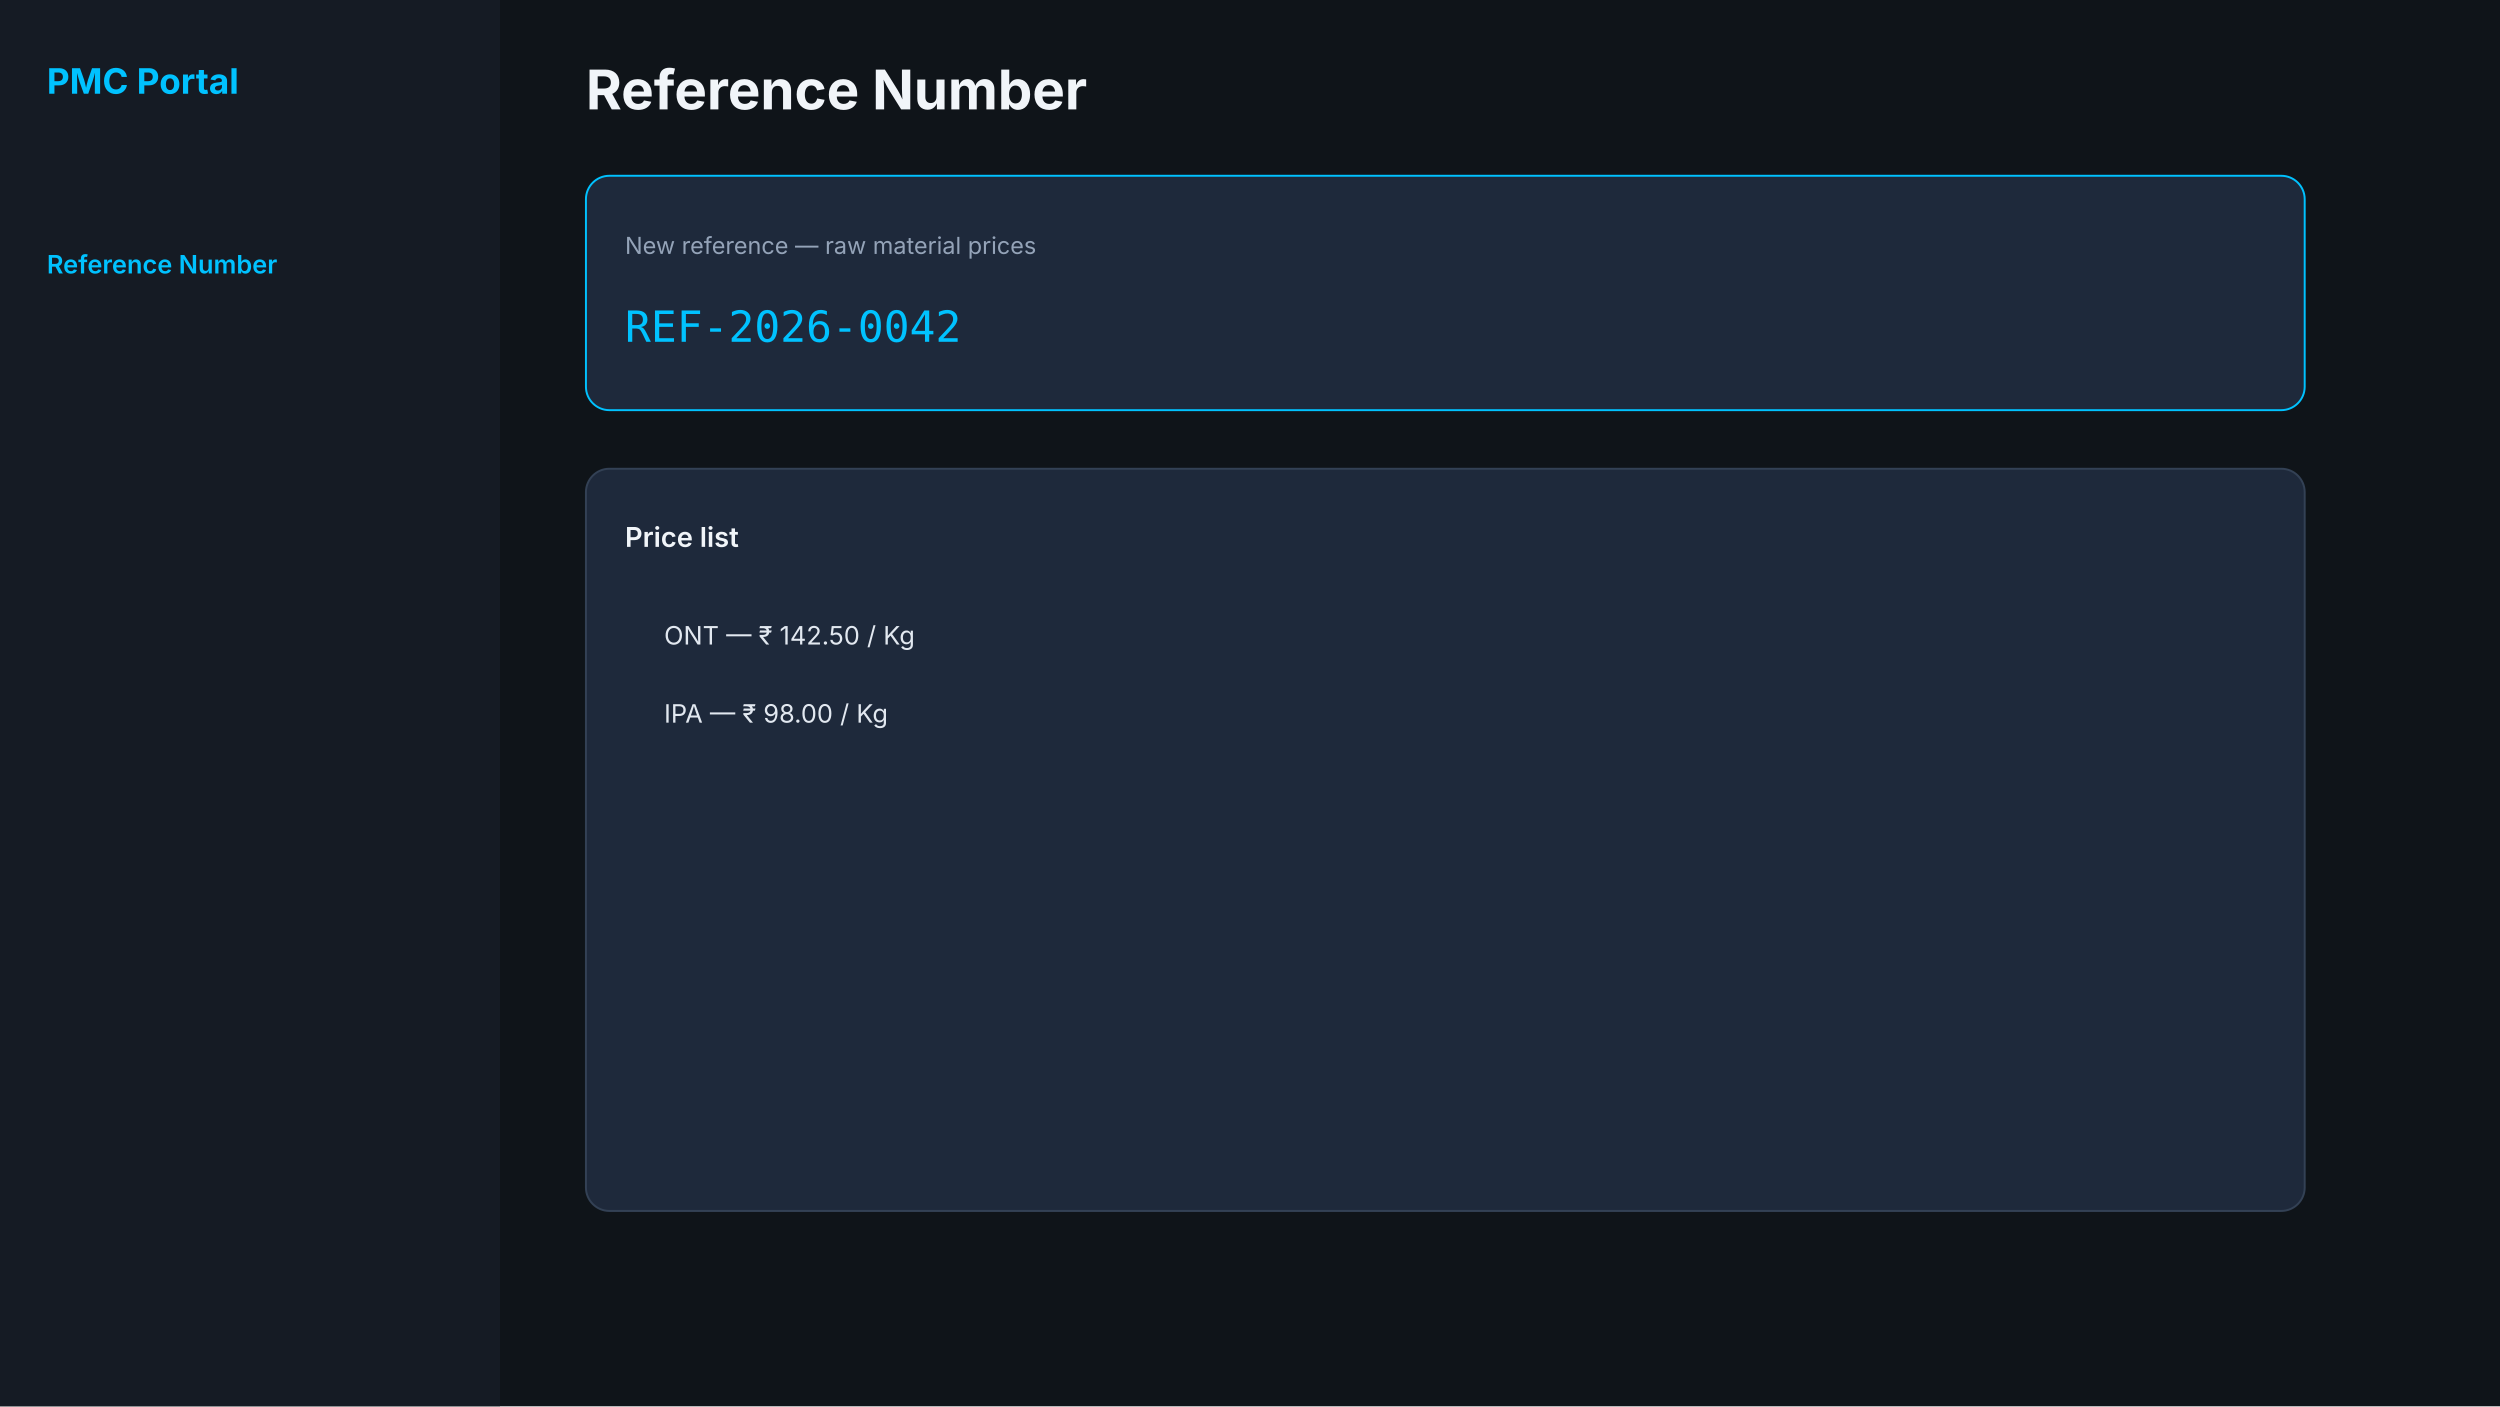
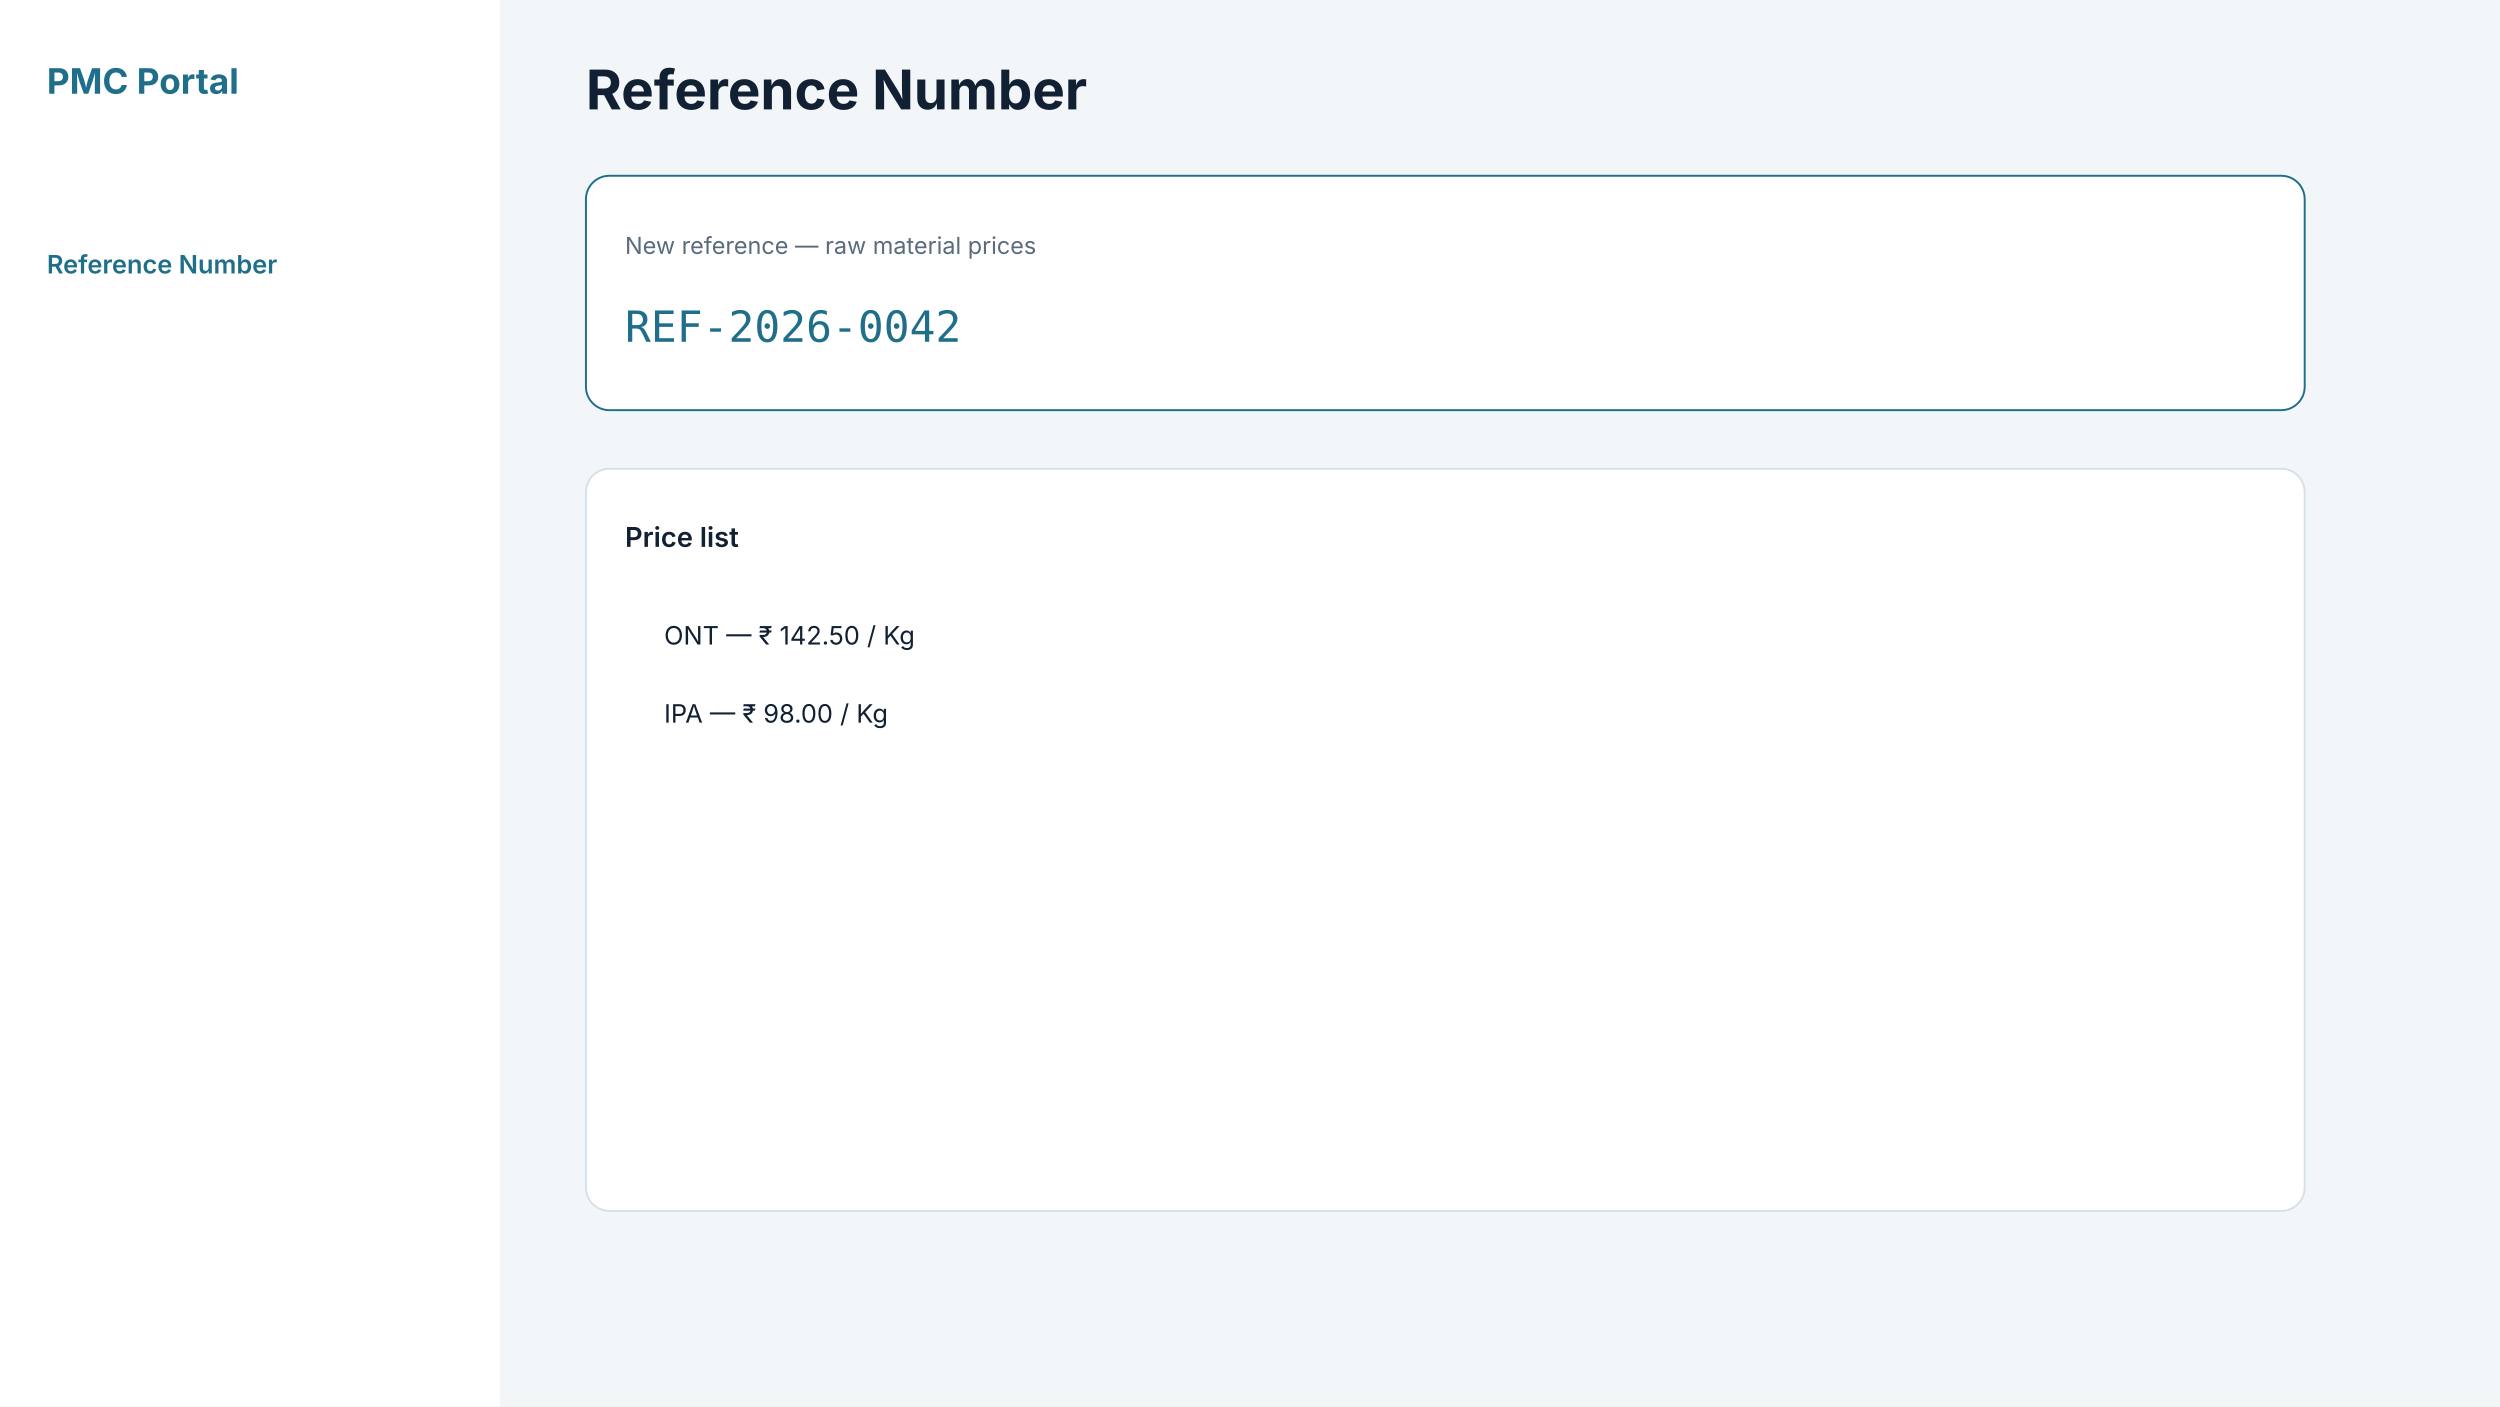
<svg xmlns="http://www.w3.org/2000/svg" width="1280" height="720" viewBox="0 0 1280 720">
-   <rect width="1280" height="720" fill="#0f1419" />
-   <rect width="256" height="720" fill="#151b24" />
-   <text x="24" y="48" fill="#00c2ff" font-family="Inter,sans-serif" font-size="18" font-weight="700">PMC Portal</text>
-   <text x="24" y="140" fill="#00c2ff" font-family="Inter,sans-serif" font-size="13" font-weight="600">Reference Number</text>
-   <text x="300" y="56" fill="#f1f5f9" font-family="Inter,sans-serif" font-size="28" font-weight="700">Reference Number</text>
-   <rect x="300" y="90" width="880" height="120" rx="12" fill="#1e293b" stroke="#00c2ff" stroke-width="1" />
-   <text x="320" y="130" fill="#94a3b8" font-family="Inter,sans-serif" font-size="12">New reference — raw material prices</text>
-   <text x="320" y="175" fill="#00c2ff" font-family="ui-monospace,monospace" font-size="22">REF-2026-0042</text>
-   <rect x="300" y="240" width="880" height="380" rx="12" fill="#1e293b" stroke="#334155" />
-   <text x="320" y="280" fill="#f1f5f9" font-family="Inter,sans-serif" font-size="14" font-weight="600">Price list</text>
-   <text x="340" y="330" fill="#e2e8f0" font-family="Inter,sans-serif" font-size="13">ONT — ₹ 142.50 / Kg</text>
-   <text x="340" y="370" fill="#e2e8f0" font-family="Inter,sans-serif" font-size="13">IPA — ₹ 98.00 / Kg</text>
+   <rect width="1280" height="720" fill="#f3f6f8" />
+   <rect width="256" height="720" fill="#ffffff" />
+   <text x="24" y="48" fill="#1f6f8b" font-family="Inter,sans-serif" font-size="18" font-weight="700">PMC Portal</text>
+   <text x="24" y="140" fill="#1f6f8b" font-family="Inter,sans-serif" font-size="13" font-weight="600">Reference Number</text>
+   <text x="300" y="56" fill="#122033" font-family="Inter,sans-serif" font-size="28" font-weight="700">Reference Number</text>
+   <rect x="300" y="90" width="880" height="120" rx="12" fill="#ffffff" stroke="#1f6f8b" stroke-width="1" />
+   <text x="320" y="130" fill="#5a6b7c" font-family="Inter,sans-serif" font-size="12">New reference — raw material prices</text>
+   <text x="320" y="175" fill="#1f6f8b" font-family="ui-monospace,monospace" font-size="22">REF-2026-0042</text>
+   <rect x="300" y="240" width="880" height="380" rx="12" fill="#ffffff" stroke="#d5e0e8" />
+   <text x="320" y="280" fill="#122033" font-family="Inter,sans-serif" font-size="14" font-weight="600">Price list</text>
+   <text x="340" y="330" fill="#122033" font-family="Inter,sans-serif" font-size="13">ONT — ₹ 142.50 / Kg</text>
+   <text x="340" y="370" fill="#122033" font-family="Inter,sans-serif" font-size="13">IPA — ₹ 98.00 / Kg</text>
</svg>
